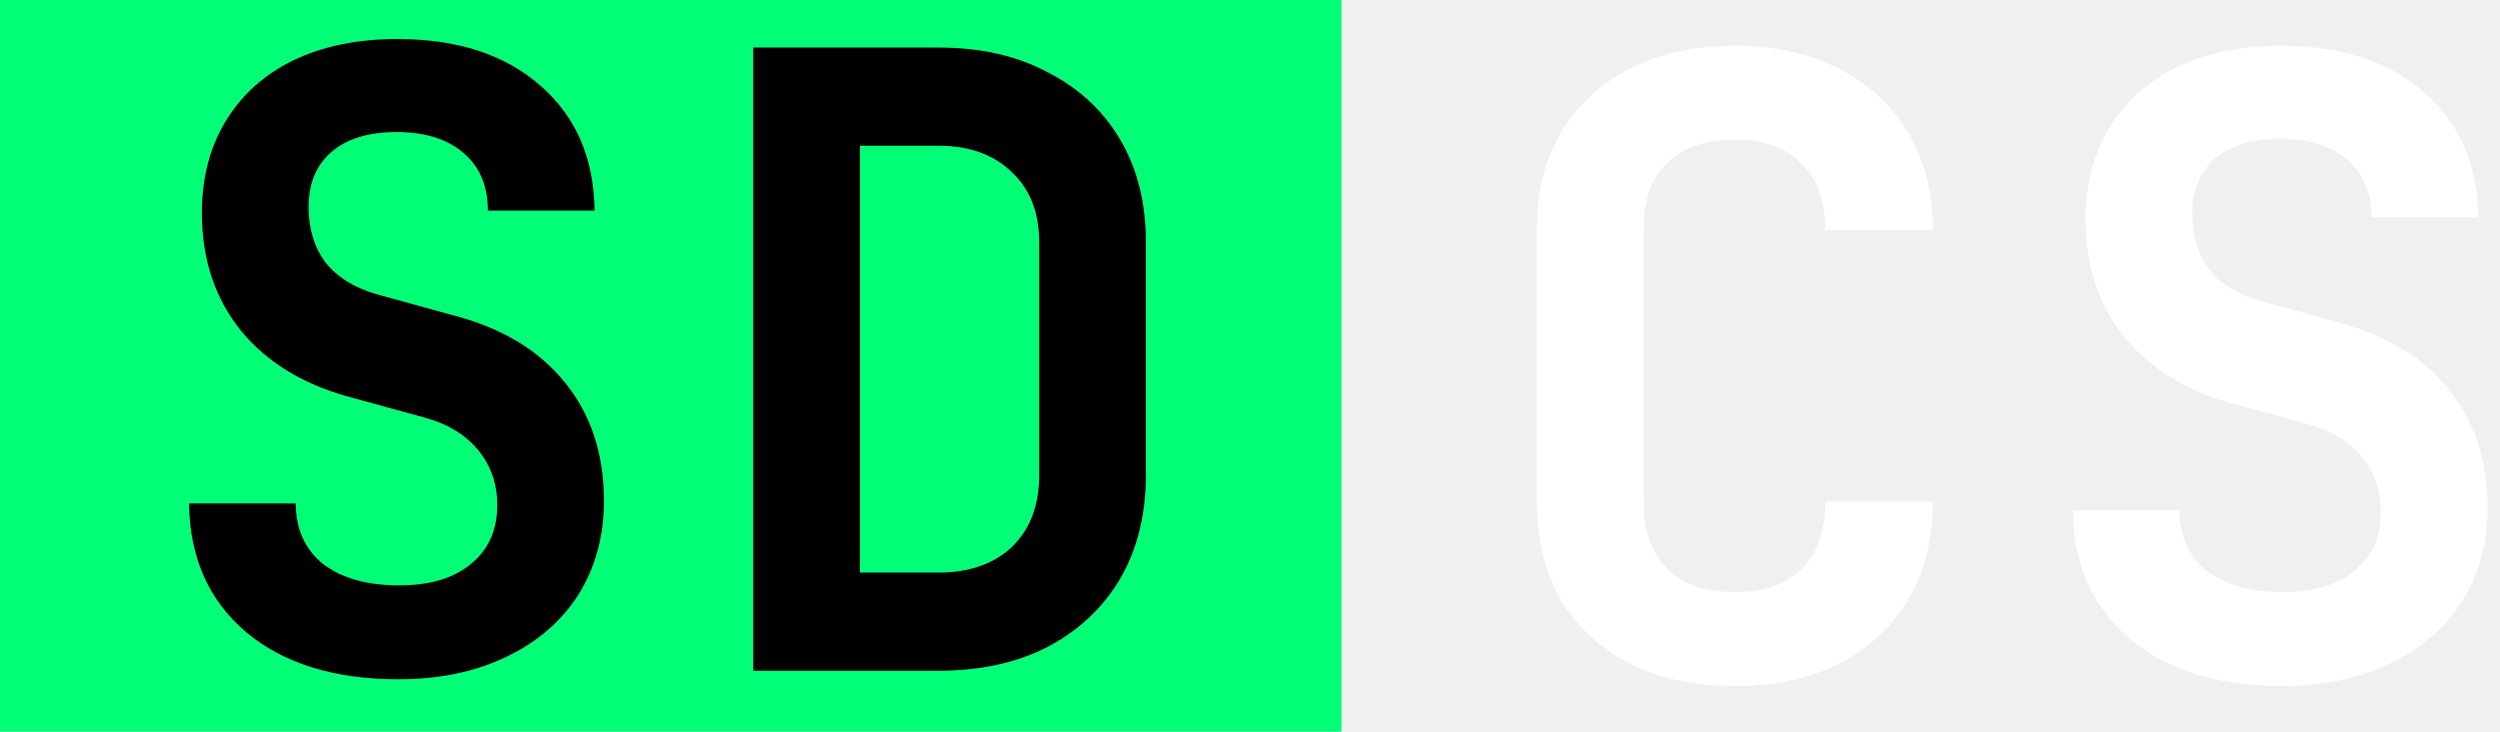
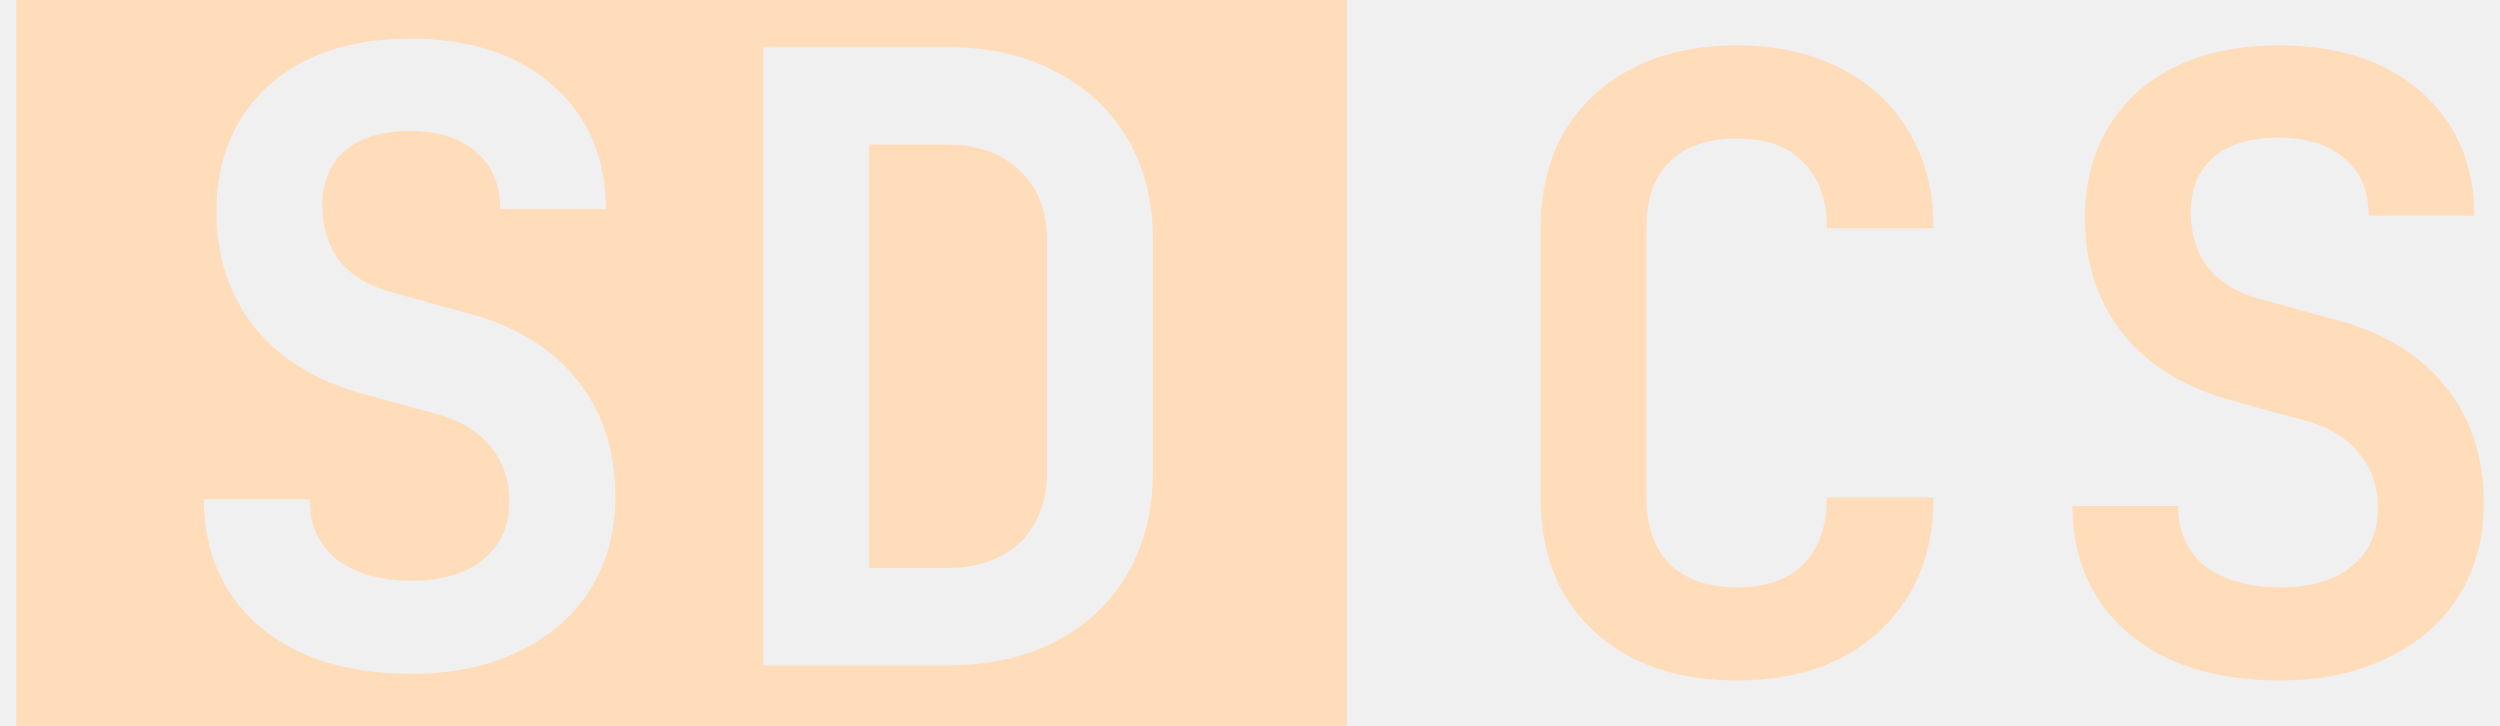
- <svg xmlns="http://www.w3.org/2000/svg" width="41" height="12" viewBox="0 0 41 12" fill="none">
-   <path d="M0 0H22V12H0V0Z" fill="#0f7" />
-   <path d="M6.531 11.14C5.485 11.14 4.655 10.883 4.039 10.37C3.423 9.847 3.11 9.143 3.101 8.256H4.851C4.851 8.676 5 9.007 5.299 9.25C5.607 9.483 6.022 9.6 6.545 9.6C7.049 9.6 7.441 9.483 7.721 9.25C8.01 9.017 8.155 8.695 8.155 8.284C8.155 7.939 8.052 7.64 7.847 7.388C7.641 7.136 7.357 6.959 6.993 6.856L5.817 6.534C5.014 6.329 4.393 5.96 3.955 5.428C3.525 4.896 3.311 4.252 3.311 3.496C3.311 2.917 3.441 2.413 3.703 1.984C3.964 1.555 4.333 1.223 4.809 0.99C5.294 0.757 5.863 0.64 6.517 0.64C7.506 0.64 8.29 0.897 8.869 1.41C9.447 1.914 9.741 2.595 9.751 3.454H8.001C8.001 3.053 7.87 2.74 7.609 2.516C7.347 2.283 6.979 2.166 6.503 2.166C6.036 2.166 5.677 2.278 5.425 2.502C5.182 2.717 5.061 3.015 5.061 3.398C5.061 3.753 5.154 4.056 5.341 4.308C5.537 4.551 5.817 4.723 6.181 4.826L7.399 5.162C8.211 5.367 8.831 5.736 9.261 6.268C9.69 6.791 9.905 7.439 9.905 8.214C9.905 8.793 9.765 9.306 9.485 9.754C9.205 10.193 8.808 10.533 8.295 10.776C7.791 11.019 7.203 11.14 6.531 11.14Z" fill="black" />
-   <path d="M12.353 11V0.78H15.391C16.081 0.78 16.679 0.915 17.183 1.186C17.696 1.447 18.093 1.816 18.373 2.292C18.653 2.768 18.793 3.328 18.793 3.972V7.794C18.793 8.438 18.653 9.003 18.373 9.488C18.093 9.964 17.696 10.337 17.183 10.608C16.679 10.869 16.081 11 15.391 11H12.353ZM14.103 9.39H15.391C15.895 9.39 16.296 9.25 16.595 8.97C16.893 8.681 17.043 8.289 17.043 7.794V3.972C17.043 3.487 16.893 3.104 16.595 2.824C16.296 2.535 15.895 2.39 15.391 2.39H14.103V9.39Z" fill="black" />
-   <path d="M28.451 11.25C27.788 11.25 27.214 11.129 26.729 10.886C26.244 10.634 25.866 10.284 25.595 9.836C25.334 9.379 25.203 8.842 25.203 8.226V3.774C25.203 3.158 25.334 2.626 25.595 2.178C25.866 1.721 26.244 1.371 26.729 1.128C27.214 0.876 27.788 0.75 28.451 0.75C29.104 0.75 29.674 0.876 30.159 1.128C30.644 1.371 31.022 1.721 31.293 2.178C31.564 2.626 31.699 3.158 31.699 3.774H29.935C29.935 3.298 29.804 2.934 29.543 2.682C29.291 2.421 28.927 2.29 28.451 2.29C27.975 2.29 27.606 2.416 27.345 2.668C27.084 2.92 26.953 3.284 26.953 3.76V8.226C26.953 8.702 27.084 9.071 27.345 9.332C27.606 9.584 27.975 9.71 28.451 9.71C28.927 9.71 29.291 9.584 29.543 9.332C29.804 9.071 29.935 8.702 29.935 8.226H31.699C31.699 8.842 31.564 9.379 31.293 9.836C31.022 10.284 30.644 10.634 30.159 10.886C29.674 11.129 29.104 11.25 28.451 11.25Z" fill="white" />
-   <path d="M37.423 11.25C36.378 11.25 35.547 10.993 34.931 10.48C34.315 9.957 34.002 9.253 33.993 8.366H35.743C35.743 8.786 35.892 9.117 36.191 9.36C36.499 9.593 36.914 9.71 37.437 9.71C37.941 9.71 38.333 9.593 38.613 9.36C38.902 9.127 39.047 8.805 39.047 8.394C39.047 8.049 38.944 7.75 38.739 7.498C38.534 7.246 38.249 7.069 37.885 6.966L36.709 6.644C35.906 6.439 35.286 6.07 34.847 5.538C34.418 5.006 34.203 4.362 34.203 3.606C34.203 3.027 34.334 2.523 34.595 2.094C34.856 1.665 35.225 1.333 35.701 1.1C36.186 0.867 36.756 0.75 37.409 0.75C38.398 0.75 39.182 1.007 39.761 1.52C40.34 2.024 40.634 2.705 40.643 3.564H38.893C38.893 3.163 38.762 2.85 38.501 2.626C38.24 2.393 37.871 2.276 37.395 2.276C36.928 2.276 36.569 2.388 36.317 2.612C36.074 2.827 35.953 3.125 35.953 3.508C35.953 3.863 36.046 4.166 36.233 4.418C36.429 4.661 36.709 4.833 37.073 4.936L38.291 5.272C39.103 5.477 39.724 5.846 40.153 6.378C40.582 6.901 40.797 7.549 40.797 8.324C40.797 8.903 40.657 9.416 40.377 9.864C40.097 10.303 39.7 10.643 39.187 10.886C38.683 11.129 38.095 11.25 37.423 11.25Z" fill="white" />
+ <svg xmlns="http://www.w3.org/2000/svg" width="62" height="18" viewBox="0 0 62 18" fill="none">
+   <path d="M43.079 16.875C42.085 16.875 41.224 16.693 40.496 16.329C39.768 15.951 39.201 15.426 38.795 14.754C38.403 14.068 38.207 13.263 38.207 12.339V5.661C38.207 4.737 38.403 3.939 38.795 3.267C39.201 2.581 39.768 2.056 40.496 1.692C41.224 1.314 42.085 1.125 43.079 1.125C44.059 1.125 44.913 1.314 45.641 1.692C46.369 2.056 46.936 2.581 47.342 3.267C47.748 3.939 47.951 4.737 47.951 5.661H45.305C45.305 4.947 45.109 4.401 44.717 4.023C44.339 3.631 43.793 3.435 43.079 3.435C42.365 3.435 41.812 3.624 41.42 4.002C41.028 4.38 40.832 4.926 40.832 5.64V12.339C40.832 13.053 41.028 13.606 41.42 13.998C41.812 14.376 42.365 14.565 43.079 14.565C43.793 14.565 44.339 14.376 44.717 13.998C45.109 13.606 45.305 13.053 45.305 12.339H47.951C47.951 13.263 47.748 14.068 47.342 14.754C46.936 15.426 46.369 15.951 45.641 16.329C44.913 16.693 44.059 16.875 43.079 16.875Z" fill="#FFDDBB" />
+   <path d="M56.537 16.875C54.969 16.875 53.723 16.49 52.799 15.72C51.875 14.936 51.406 13.879 51.392 12.549H54.017C54.017 13.179 54.241 13.676 54.689 14.04C55.151 14.39 55.774 14.565 56.558 14.565C57.314 14.565 57.902 14.39 58.322 14.04C58.756 13.69 58.973 13.207 58.973 12.591C58.973 12.073 58.819 11.625 58.511 11.247C58.203 10.869 57.776 10.603 57.23 10.449L55.466 9.966C54.262 9.658 53.331 9.105 52.673 8.307C52.029 7.509 51.707 6.543 51.707 5.409C51.707 4.541 51.903 3.785 52.295 3.141C52.687 2.497 53.24 2 53.954 1.65C54.682 1.3 55.536 1.125 56.516 1.125C58 1.125 59.176 1.51 60.044 2.28C60.912 3.036 61.353 4.058 61.367 5.346H58.742C58.742 4.744 58.546 4.275 58.154 3.939C57.762 3.589 57.209 3.414 56.495 3.414C55.795 3.414 55.256 3.582 54.878 3.918C54.514 4.24 54.332 4.688 54.332 5.262C54.332 5.794 54.472 6.249 54.752 6.627C55.046 6.991 55.466 7.25 56.012 7.404L57.839 7.908C59.057 8.216 59.988 8.769 60.632 9.567C61.276 10.351 61.598 11.324 61.598 12.486C61.598 13.354 61.388 14.124 60.968 14.796C60.548 15.454 59.953 15.965 59.183 16.329C58.427 16.693 57.545 16.875 56.537 16.875Z" fill="#FFDDBB" />
+   <path fill-rule="evenodd" clip-rule="evenodd" d="M0.402 0H33.402V18H0.402V0ZM10.198 16.71C8.63 16.71 7.384 16.325 6.46 15.555C5.536 14.771 5.067 13.714 5.053 12.384H7.678C7.678 13.014 7.902 13.511 8.35 13.875C8.812 14.225 9.435 14.4 10.219 14.4C10.975 14.4 11.563 14.225 11.983 13.875C12.417 13.525 12.634 13.042 12.634 12.426C12.634 11.908 12.48 11.46 12.172 11.082C11.864 10.704 11.437 10.438 10.891 10.284L9.127 9.801C7.923 9.493 6.992 8.94 6.334 8.142C5.69 7.344 5.368 6.378 5.368 5.244C5.368 4.376 5.564 3.62 5.956 2.976C6.348 2.332 6.901 1.835 7.615 1.485C8.343 1.135 9.197 0.96 10.177 0.96C11.661 0.96 12.837 1.345 13.705 2.115C14.573 2.871 15.014 3.893 15.028 5.181H12.403C12.403 4.579 12.207 4.11 11.815 3.774C11.423 3.424 10.87 3.249 10.156 3.249C9.456 3.249 8.917 3.417 8.539 3.753C8.175 4.075 7.993 4.523 7.993 5.097C7.993 5.629 8.133 6.084 8.413 6.462C8.707 6.826 9.127 7.085 9.673 7.239L11.5 7.743C12.718 8.051 13.649 8.604 14.293 9.402C14.937 10.186 15.259 11.159 15.259 12.321C15.259 13.189 15.049 13.959 14.629 14.631C14.209 15.289 13.614 15.8 12.844 16.164C12.088 16.528 11.206 16.71 10.198 16.71ZM18.931 1.17V16.5H23.488C24.524 16.5 25.42 16.304 26.176 15.912C26.946 15.506 27.541 14.946 27.961 14.232C28.381 13.504 28.591 12.657 28.591 11.691V5.958C28.591 4.992 28.381 4.152 27.961 3.438C27.541 2.724 26.946 2.171 26.176 1.779C25.42 1.373 24.524 1.17 23.488 1.17H18.931ZM21.556 14.085H23.488C24.244 14.085 24.846 13.875 25.294 13.455C25.742 13.021 25.966 12.433 25.966 11.691V5.958C25.966 5.23 25.742 4.656 25.294 4.236C24.846 3.802 24.244 3.585 23.488 3.585H21.556V14.085Z" fill="#FFDDBB" />
</svg>
